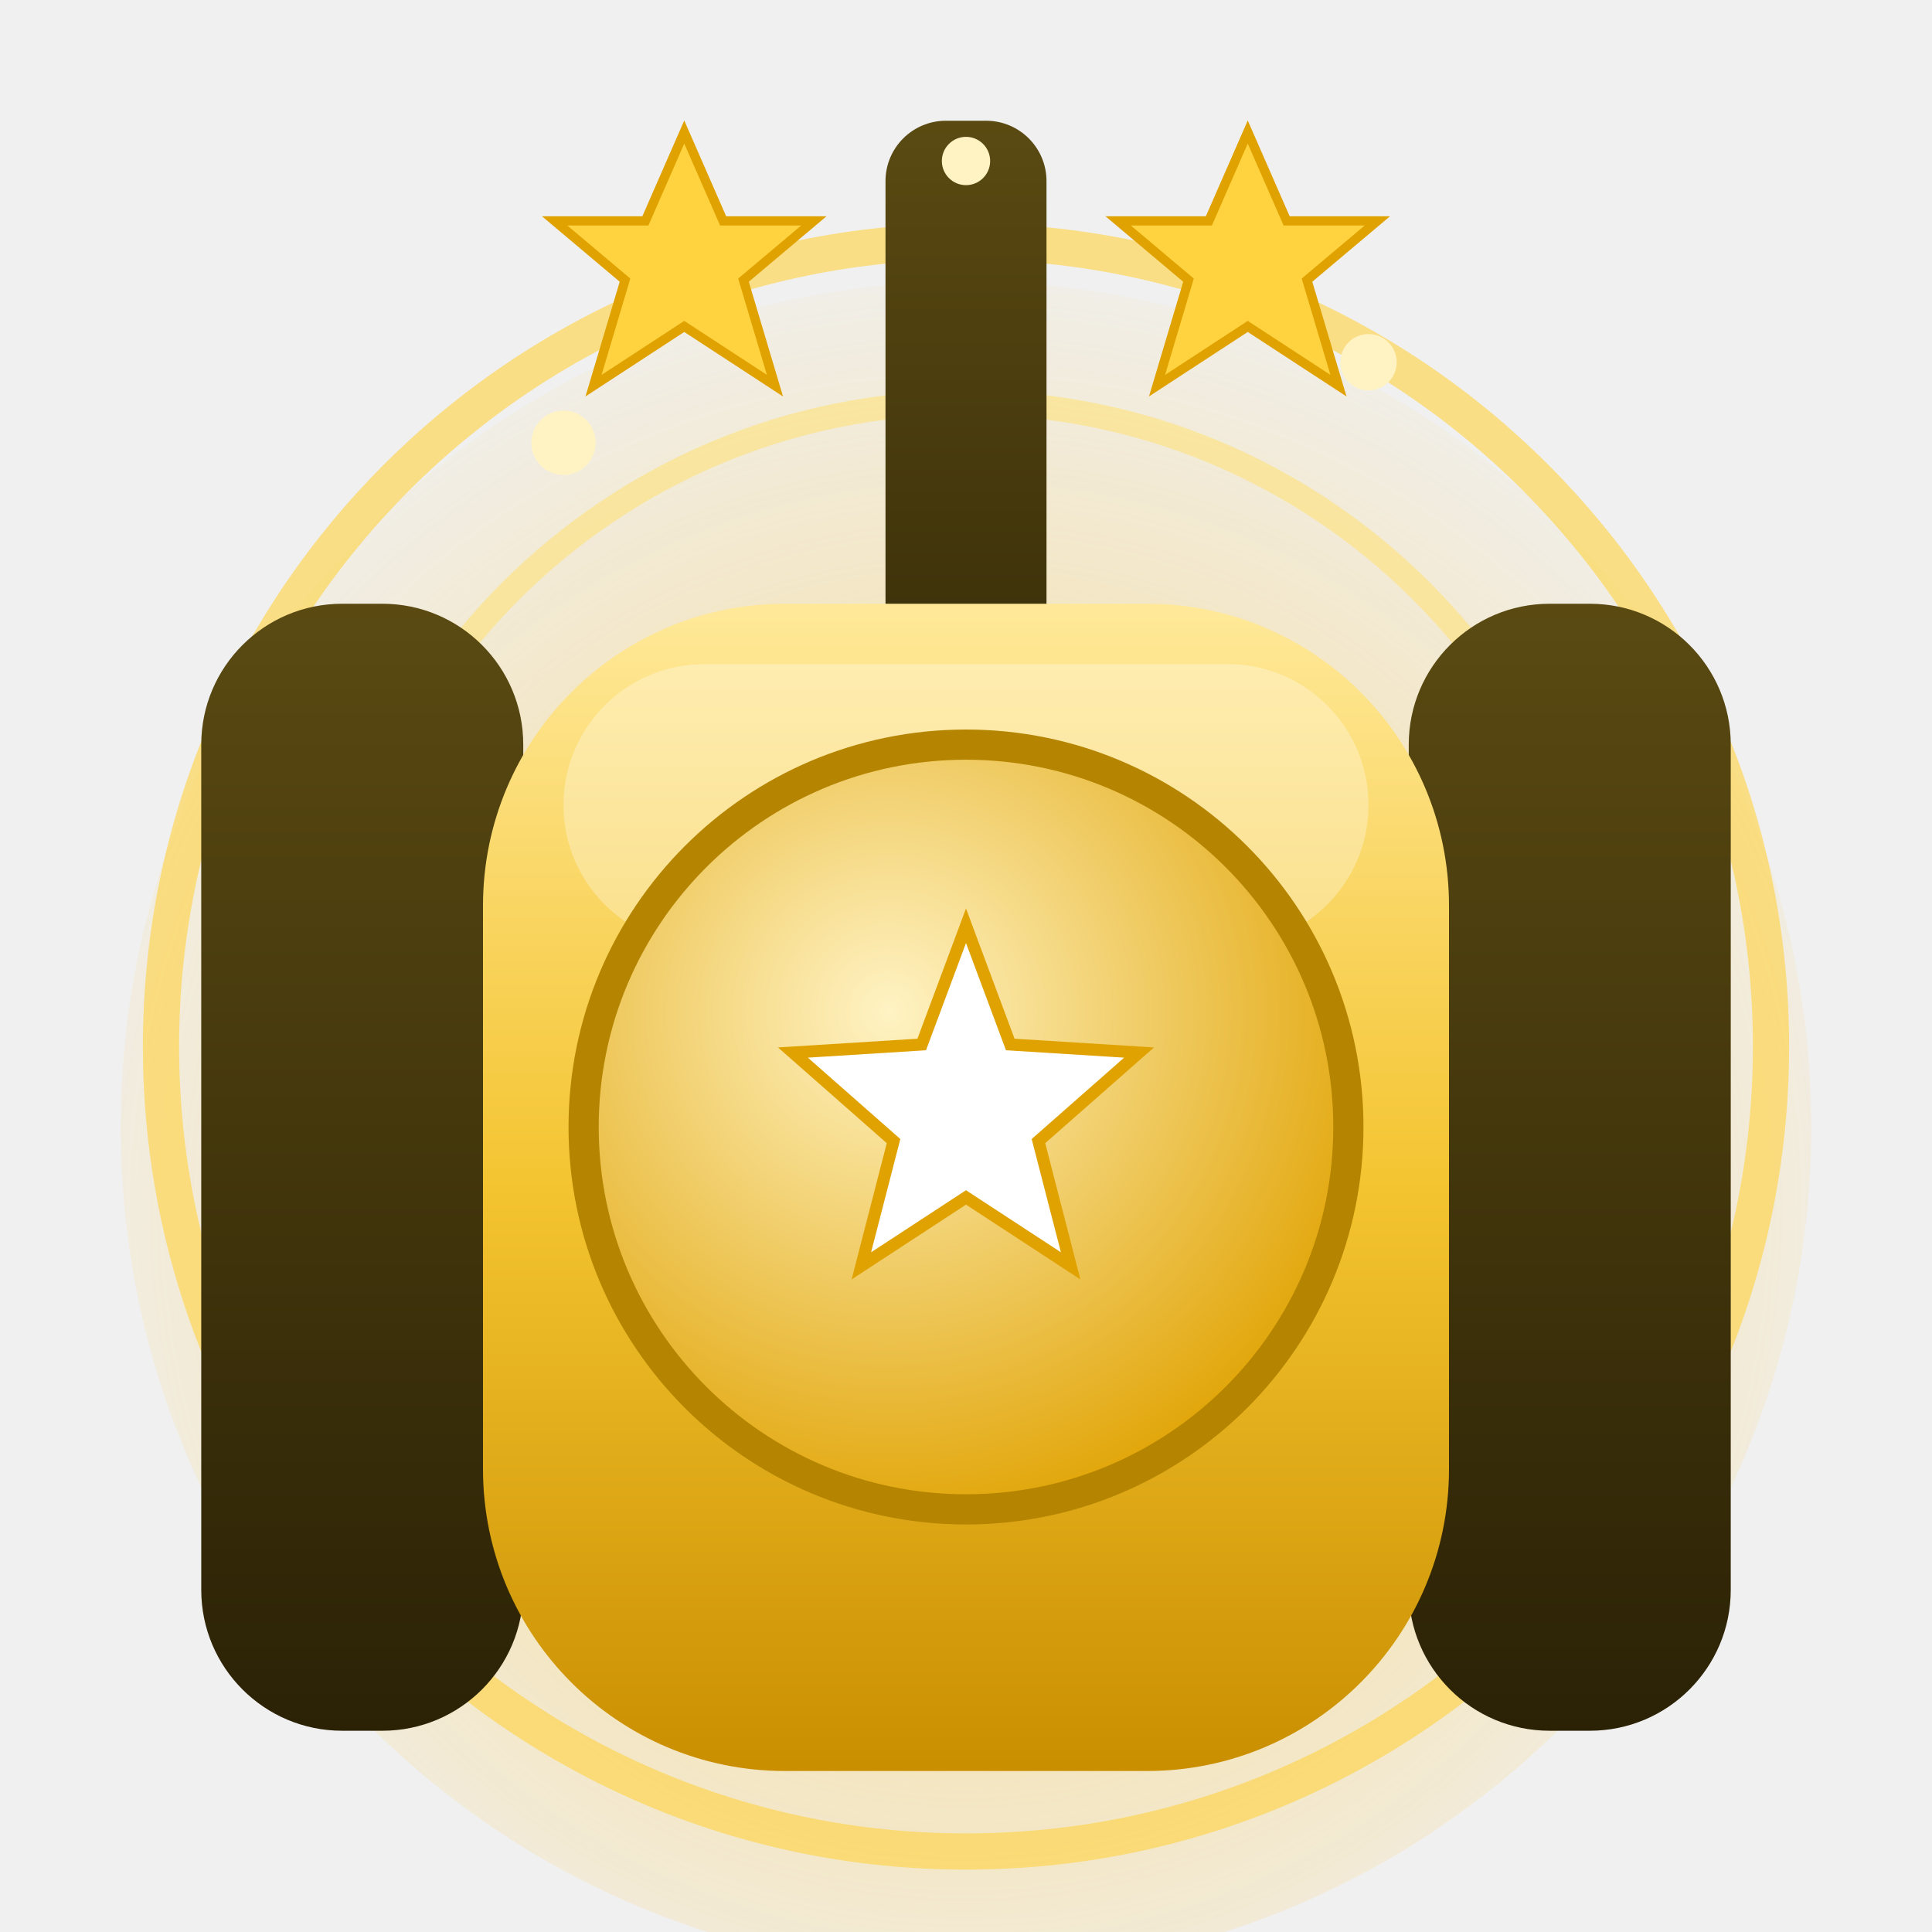
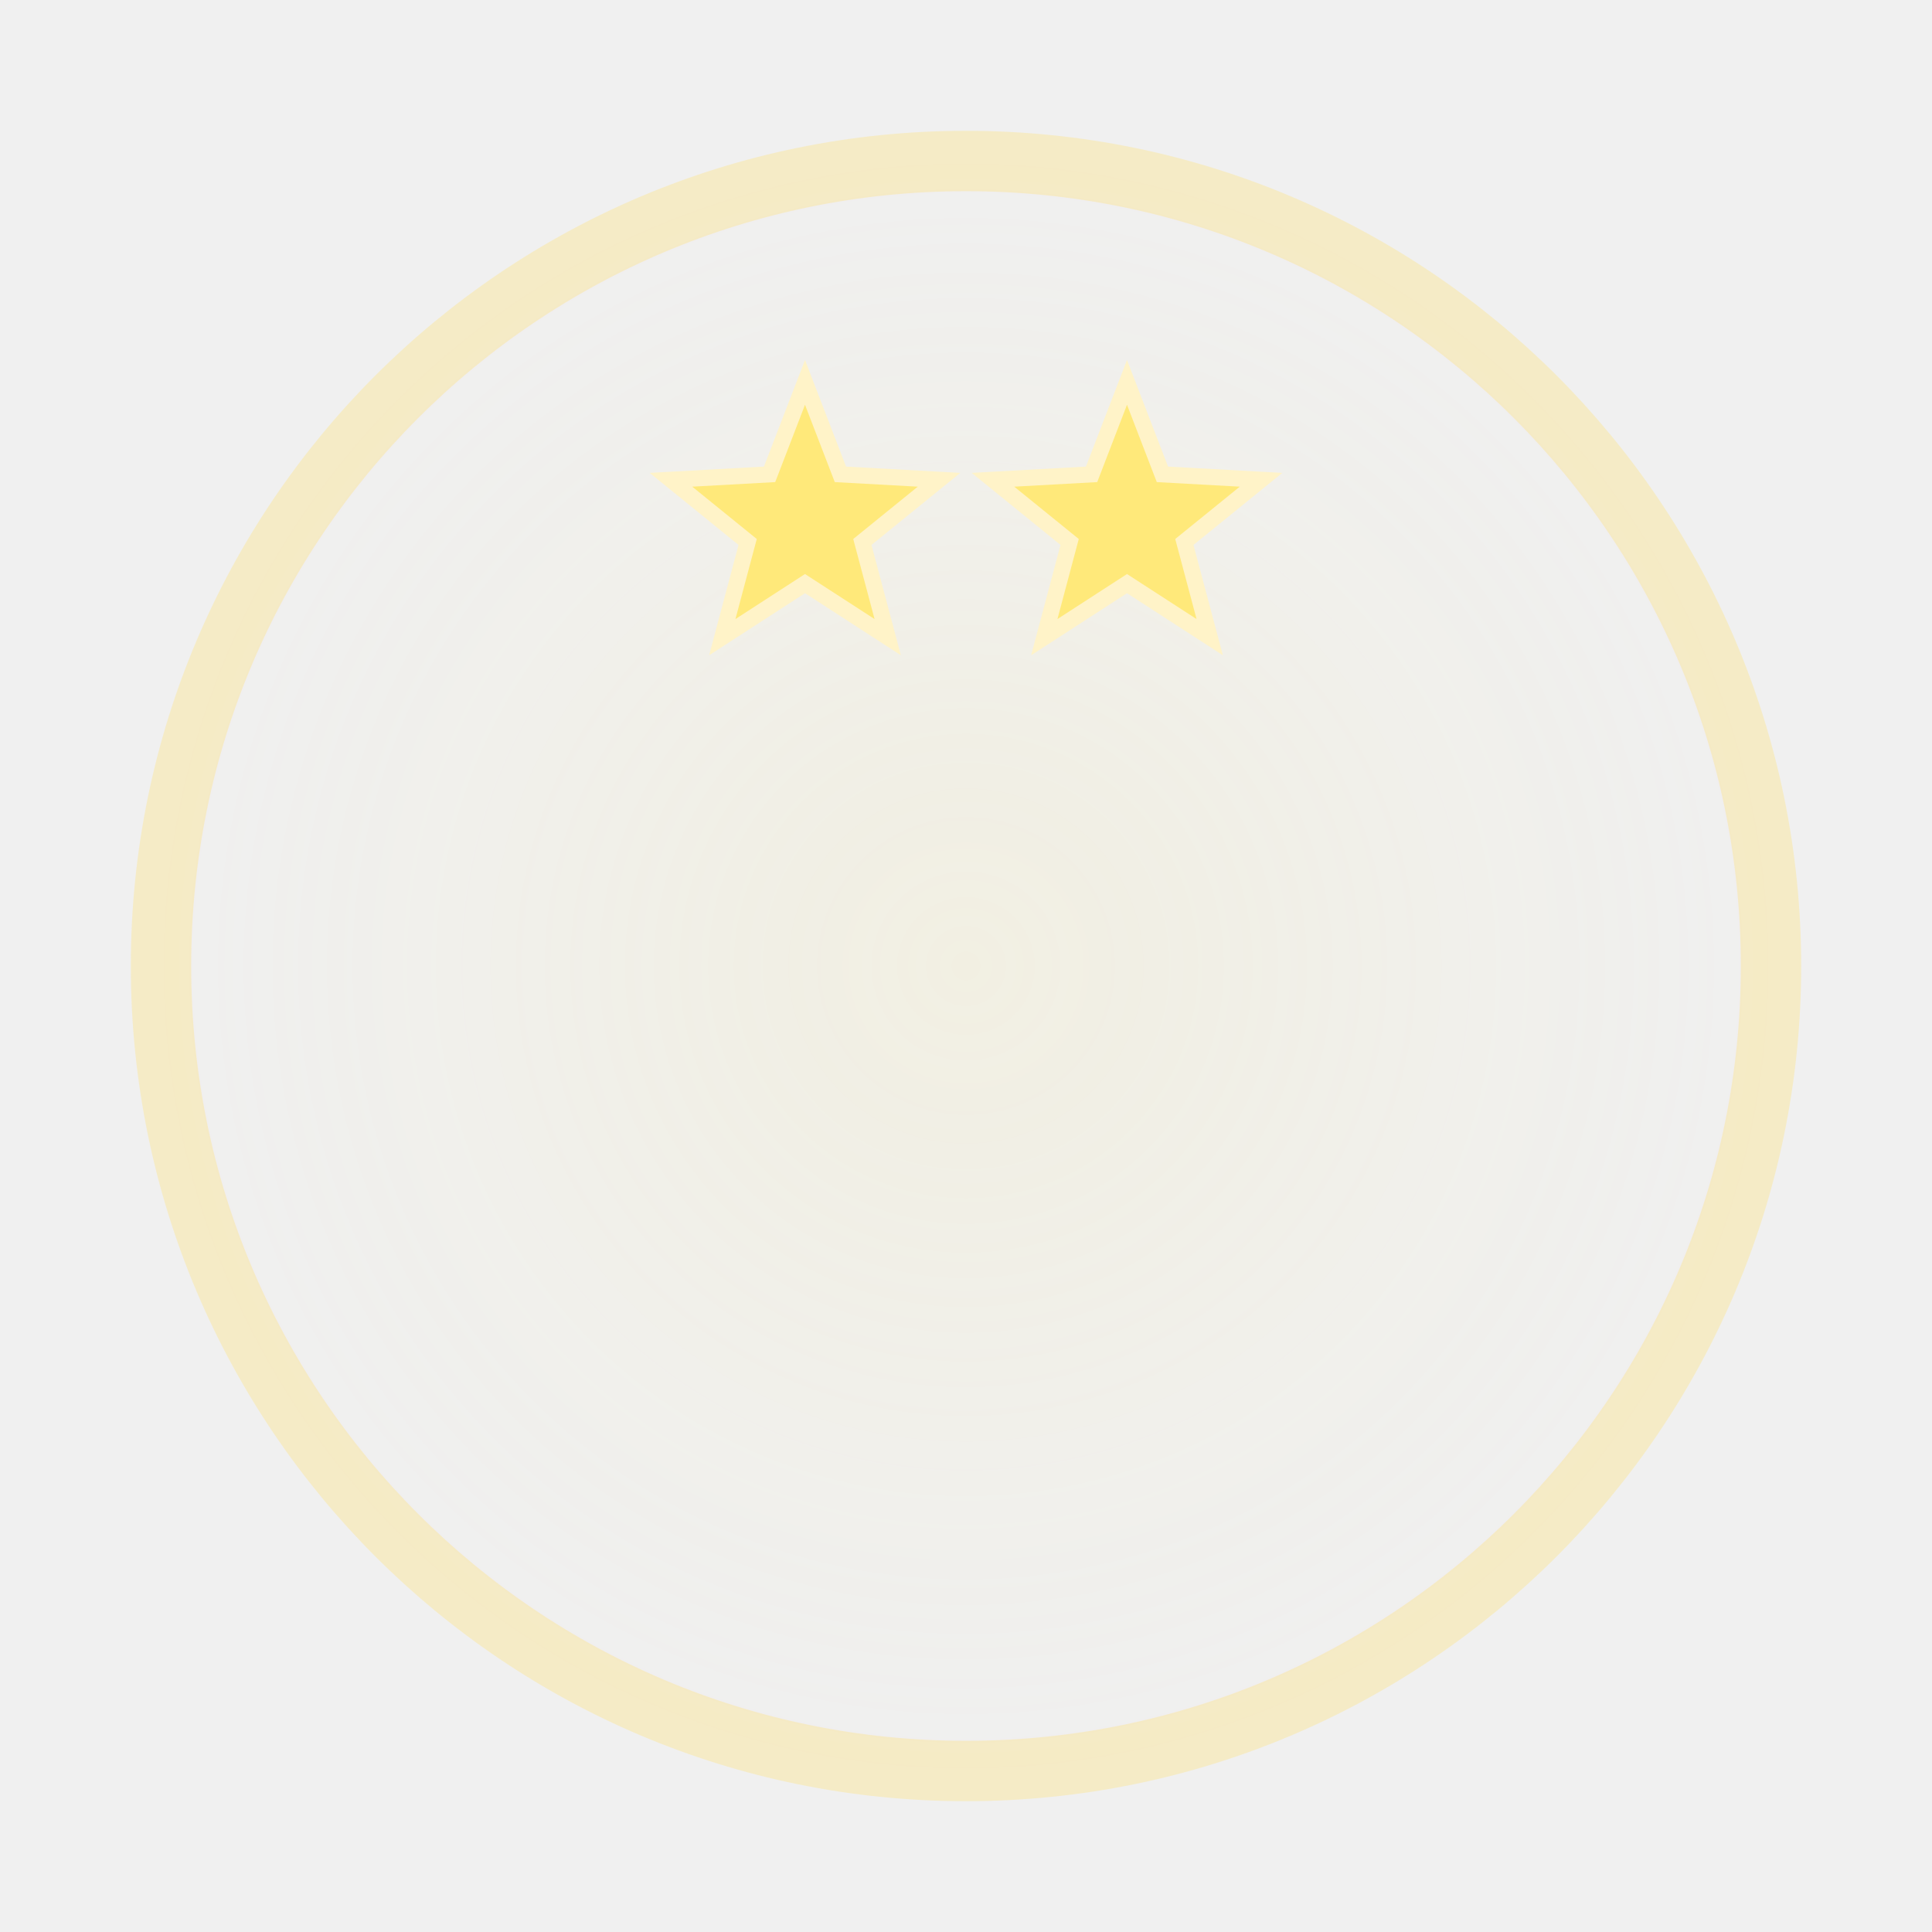
- <svg xmlns="http://www.w3.org/2000/svg" width="96" height="96">
-   <clipPath id="clip_0">
-     <rect width="96" height="96" />
-   </clipPath>
-   <g clip-path="url(#clip_0)">
-     <defs>
-       <radialGradient id="gradient_0" gradientTransform="matrix(100.8 0 0 100.8 42 46.2)" gradientUnits="userSpaceOnUse" r="0.5" cx="0" cy="0">
-         <stop offset="0" stop-color="#FFE9A8" stop-opacity="0.698" />
-         <stop offset="0.5" stop-color="#FFC93C" stop-opacity="0.298" />
-         <stop offset="1" stop-color="#FFC93C" stop-opacity="0" />
-       </radialGradient>
-     </defs>
-     <circle fill="url(#gradient_0)" fill-opacity="1" transform="matrix(1 0 0 1 6 14)" cx="42" cy="42" r="42" />
-   </g>
-   <g opacity="0.6">
-     <circle fill="none" stroke="#FFD23F" stroke-width="1.8" transform="matrix(1 0 0 1 8 12)" cx="40" cy="40" r="40" />
-   </g>
-   <g opacity="0.5">
-     <circle fill="none" stroke="#FFE066" stroke-width="1.2" transform="matrix(1 0 0 1 16 20)" cx="32" cy="32" r="32" />
-   </g>
+ <svg xmlns="http://www.w3.org/2000/svg" width="96" height="96" viewBox="0 0 96 96">
  <defs>
-     <linearGradient id="gradient_1" gradientTransform="matrix(0 56 -56 0 0 0)" gradientUnits="userSpaceOnUse" x1="0" y1="0" x2="1" y2="0">
-       <stop offset="0" stop-color="#5A4A12" />
-       <stop offset="1" stop-color="#2B2206" />
-     </linearGradient>
-   </defs>
-   <rect fill="url(#gradient_1)" transform="matrix(1 0 0 1 10 30)" width="16" height="56" rx="7" ry="7" />
-   <defs>
-     <linearGradient id="gradient_2" gradientTransform="matrix(0 56 -56 0 0 0)" gradientUnits="userSpaceOnUse" x1="0" y1="0" x2="1" y2="0">
-       <stop offset="0" stop-color="#5A4A12" />
-       <stop offset="1" stop-color="#2B2206" />
-     </linearGradient>
-   </defs>
-   <rect fill="url(#gradient_2)" transform="matrix(1 0 0 1 70 30)" width="16" height="56" rx="7" ry="7" />
-   <defs>
-     <linearGradient id="gradient_3" gradientTransform="matrix(0 42 -42 0 0 0)" gradientUnits="userSpaceOnUse" x1="0" y1="0" x2="1" y2="0">
-       <stop offset="0" stop-color="#5A4A12" />
-       <stop offset="1" stop-color="#2B2206" />
-     </linearGradient>
-   </defs>
-   <rect fill="url(#gradient_3)" transform="matrix(1 0 0 1 44 6)" width="8" height="42" rx="3" ry="3" />
-   <defs>
-     <linearGradient id="gradient_4" gradientTransform="matrix(0 58 -58 0 0 0)" gradientUnits="userSpaceOnUse" x1="0" y1="0" x2="1" y2="0">
-       <stop offset="0" stop-color="#FFE99A" />
-       <stop offset="0.5" stop-color="#F4C430" />
-       <stop offset="1" stop-color="#C98E00" />
-     </linearGradient>
-   </defs>
-   <rect fill="url(#gradient_4)" transform="matrix(1 0 0 1 24 30)" width="48" height="58" rx="15" ry="15" />
-   <g opacity="0.3">
-     <rect fill="#FFF" transform="matrix(1 0 0 1 28 33)" width="40" height="14" rx="7" ry="7" />
-   </g>
-   <defs>
-     <radialGradient id="gradient_5" gradientTransform="matrix(53.2 0 0 53.2 15.2 13.3)" gradientUnits="userSpaceOnUse" r="0.5" cx="0" cy="0">
-       <stop offset="0" stop-color="#FFF3C4" />
-       <stop offset="1" stop-color="#E0A200" />
+     <radialGradient id="aurl">
+       <stop offset="0" stop-color="#FFE97A" />
+       <stop offset="1" stop-color="#FFE97A" stop-opacity="0" />
    </radialGradient>
  </defs>
-   <circle fill="url(#gradient_5)" transform="matrix(1 0 0 1 29 37)" cx="19" cy="19" r="19" />
-   <circle fill="none" stroke="#B58400" stroke-width="1.5" transform="matrix(1 0 0 1 29 37)" cx="19" cy="19" r="19" />
-   <path fill="#FFF" transform="matrix(1 0 0 1 39.4 46)" d="M8.6 0L10.8 5.9L17.2 6.3L12.2 10.7L13.8 16.9L8.6 13.5L3.4 16.9L5 10.7L0 6.3L6.4 5.9L8.6 0Z" />
-   <path fill="#E0A200" transform="matrix(1 0 0 1 39.4 46)" d="M11.013 5.613L8.881 -0.105L8.6 -0.859L6.187 5.613L-0.019 6.001L-0.743 6.046L4.663 10.803L3.11 16.825L2.916 17.575L8.6 13.858L13.636 17.151L14.284 17.575L12.537 10.803L17.398 6.525L17.943 6.046L11.013 5.613ZM8.6 0.859L10.519 6.005L10.587 6.187L10.781 6.199L16.457 6.554L11.864 10.597L11.909 10.775L13.316 16.225L8.6 13.142L8.436 13.249L3.884 16.225L5.337 10.597L5.198 10.475L0.743 6.554L6.613 6.187L6.681 6.005L8.6 0.859Z" fill-rule="evenodd" />
-   <path fill="#FFD23F" transform="matrix(0.92 0 0 0.92 27.56 6.56)" d="M7 0L9.1 4.8L14 4.8L10.2 8L11.9 13.7L7 10.5L2.1 13.7L3.8 8L0 4.8L4.9 4.8L7 0Z" />
-   <path fill="#E0A200" transform="matrix(0.92 0 0 0.92 27.56 6.56)" d="M9.264 4.55L7.229 -0.1L7 -0.624L4.737 4.55L-0.685 4.55L3.514 8.086L1.86 13.629L1.665 14.282L7 10.799L11.763 13.909L12.335 14.282L10.486 8.086L14.685 4.55L9.264 4.55ZM7 0.624L8.871 4.9L8.937 5.05L13.315 5.05L9.914 7.914L9.96 8.071L11.465 13.118L7 10.201L6.863 10.291L2.535 13.118L4.086 7.914L0.685 5.05L5.064 5.05L5.129 4.9L7 0.624Z" fill-rule="evenodd" />
-   <path fill="#FFD23F" transform="matrix(0.92 0 0 0.92 55.56 6.56)" d="M7 0L9.1 4.8L14 4.8L10.2 8L11.9 13.7L7 10.5L2.1 13.7L3.8 8L0 4.8L4.9 4.8L7 0Z" />
-   <path fill="#E0A200" transform="matrix(0.92 0 0 0.92 55.56 6.56)" d="M9.264 4.55L7.229 -0.1L7 -0.624L4.737 4.55L-0.685 4.55L3.514 8.086L1.86 13.629L1.665 14.282L7 10.799L11.763 13.909L12.335 14.282L10.486 8.086L14.685 4.55L9.264 4.55ZM7 0.624L8.871 4.9L8.937 5.05L13.315 5.05L9.914 7.914L9.96 8.071L11.465 13.118L7 10.201L6.863 10.291L2.535 13.118L4.086 7.914L0.685 5.05L5.064 5.05L5.129 4.9L7 0.624Z" fill-rule="evenodd" />
-   <circle fill="#FFF3C4" transform="matrix(1 0 0 1 26.4 20.4)" cx="1.6" cy="1.6" r="1.6" />
-   <circle fill="#FFF3C4" transform="matrix(1 0 0 1 66.6 16.6)" cx="1.4" cy="1.4" r="1.4" />
-   <circle fill="#FFF3C4" transform="matrix(1 0 0 1 46.8 6.8)" cx="1.2" cy="1.2" r="1.2" />
+   <ellipse cx="48" cy="48" rx="40" ry="40" fill="none" stroke="rgba(255,225,120,0.35)" stroke-width="3" />
+   <ellipse cx="48" cy="48" rx="40" ry="40" fill="url(#aurl)" opacity="0.12" />
+   <path d="M40 19 L41.76 23.57 L46.66 23.84 L42.85 26.93 L44.11 31.66 L40 29 L35.89 31.66 L37.15 26.93 L33.34 23.84 L38.24 23.57 Z" fill="#FFE97A" stroke="#FFF3C8" stroke-width="0.8" />
+   <path d="M56 19 L57.76 23.57 L62.66 23.84 L58.85 26.93 L60.11 31.66 L56 29 L51.89 31.66 L53.15 26.93 L49.34 23.84 L54.24 23.57 Z" fill="#FFE97A" stroke="#FFF3C8" stroke-width="0.8" />
</svg>
